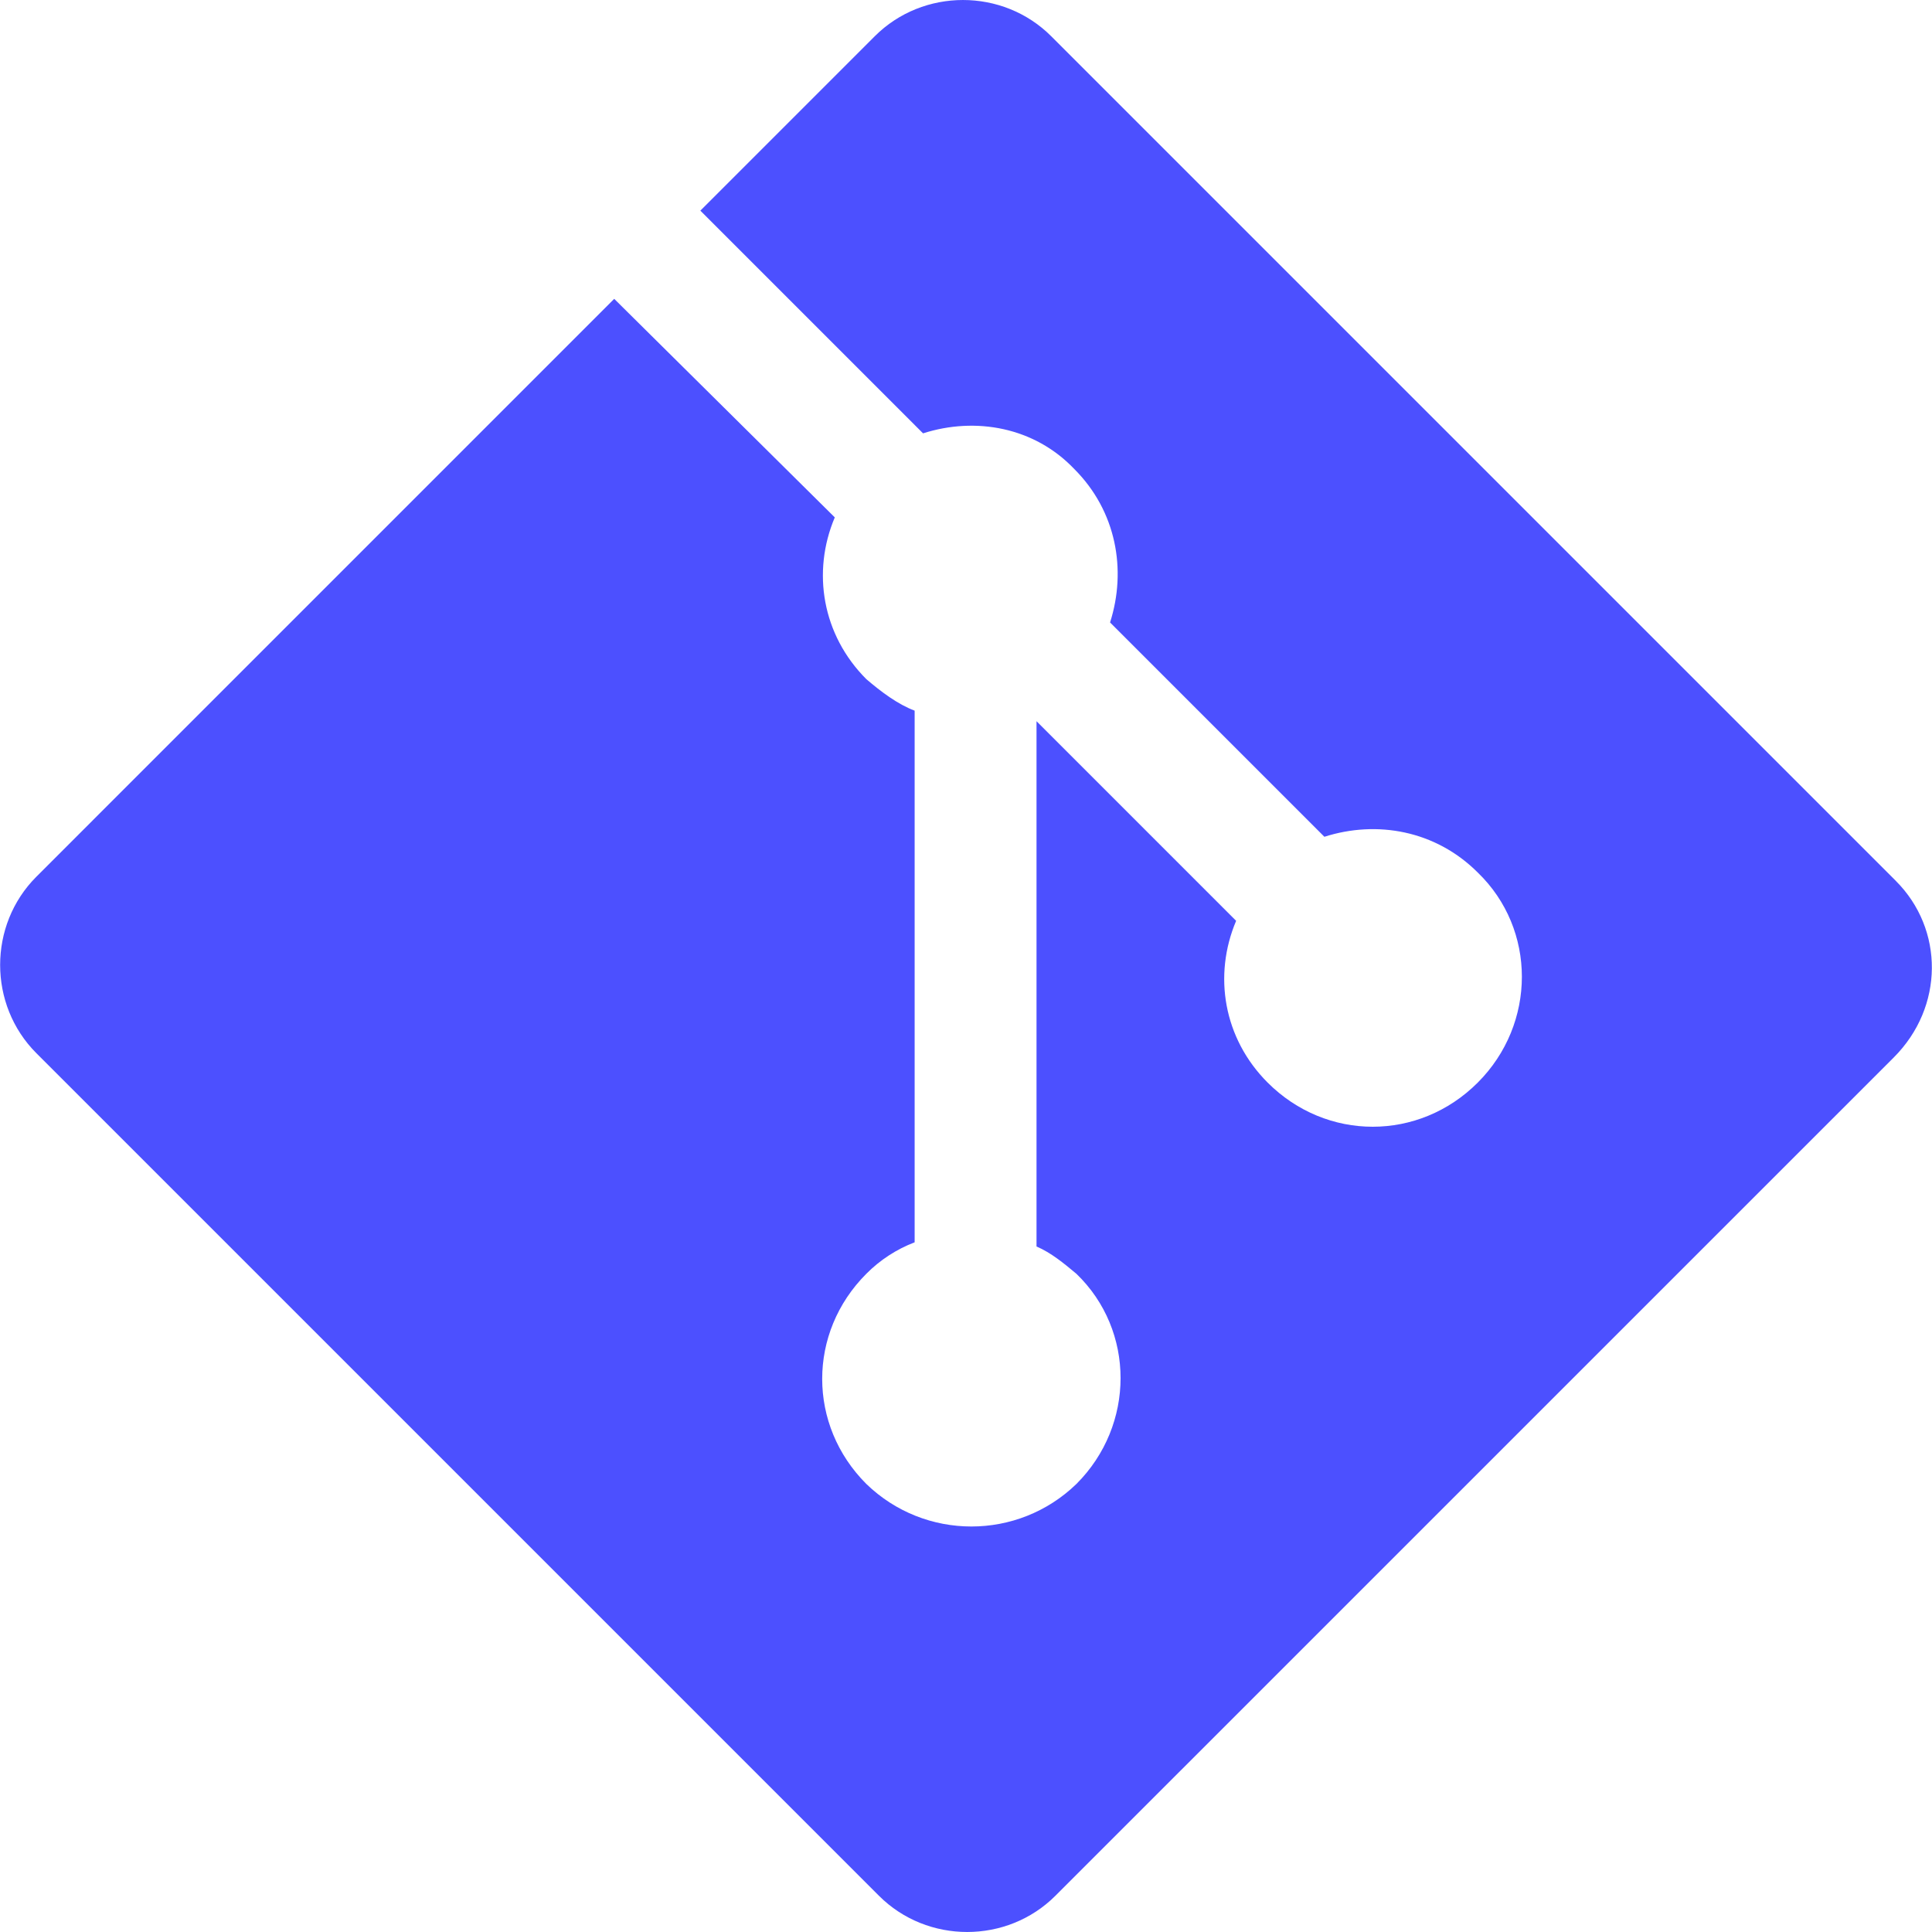
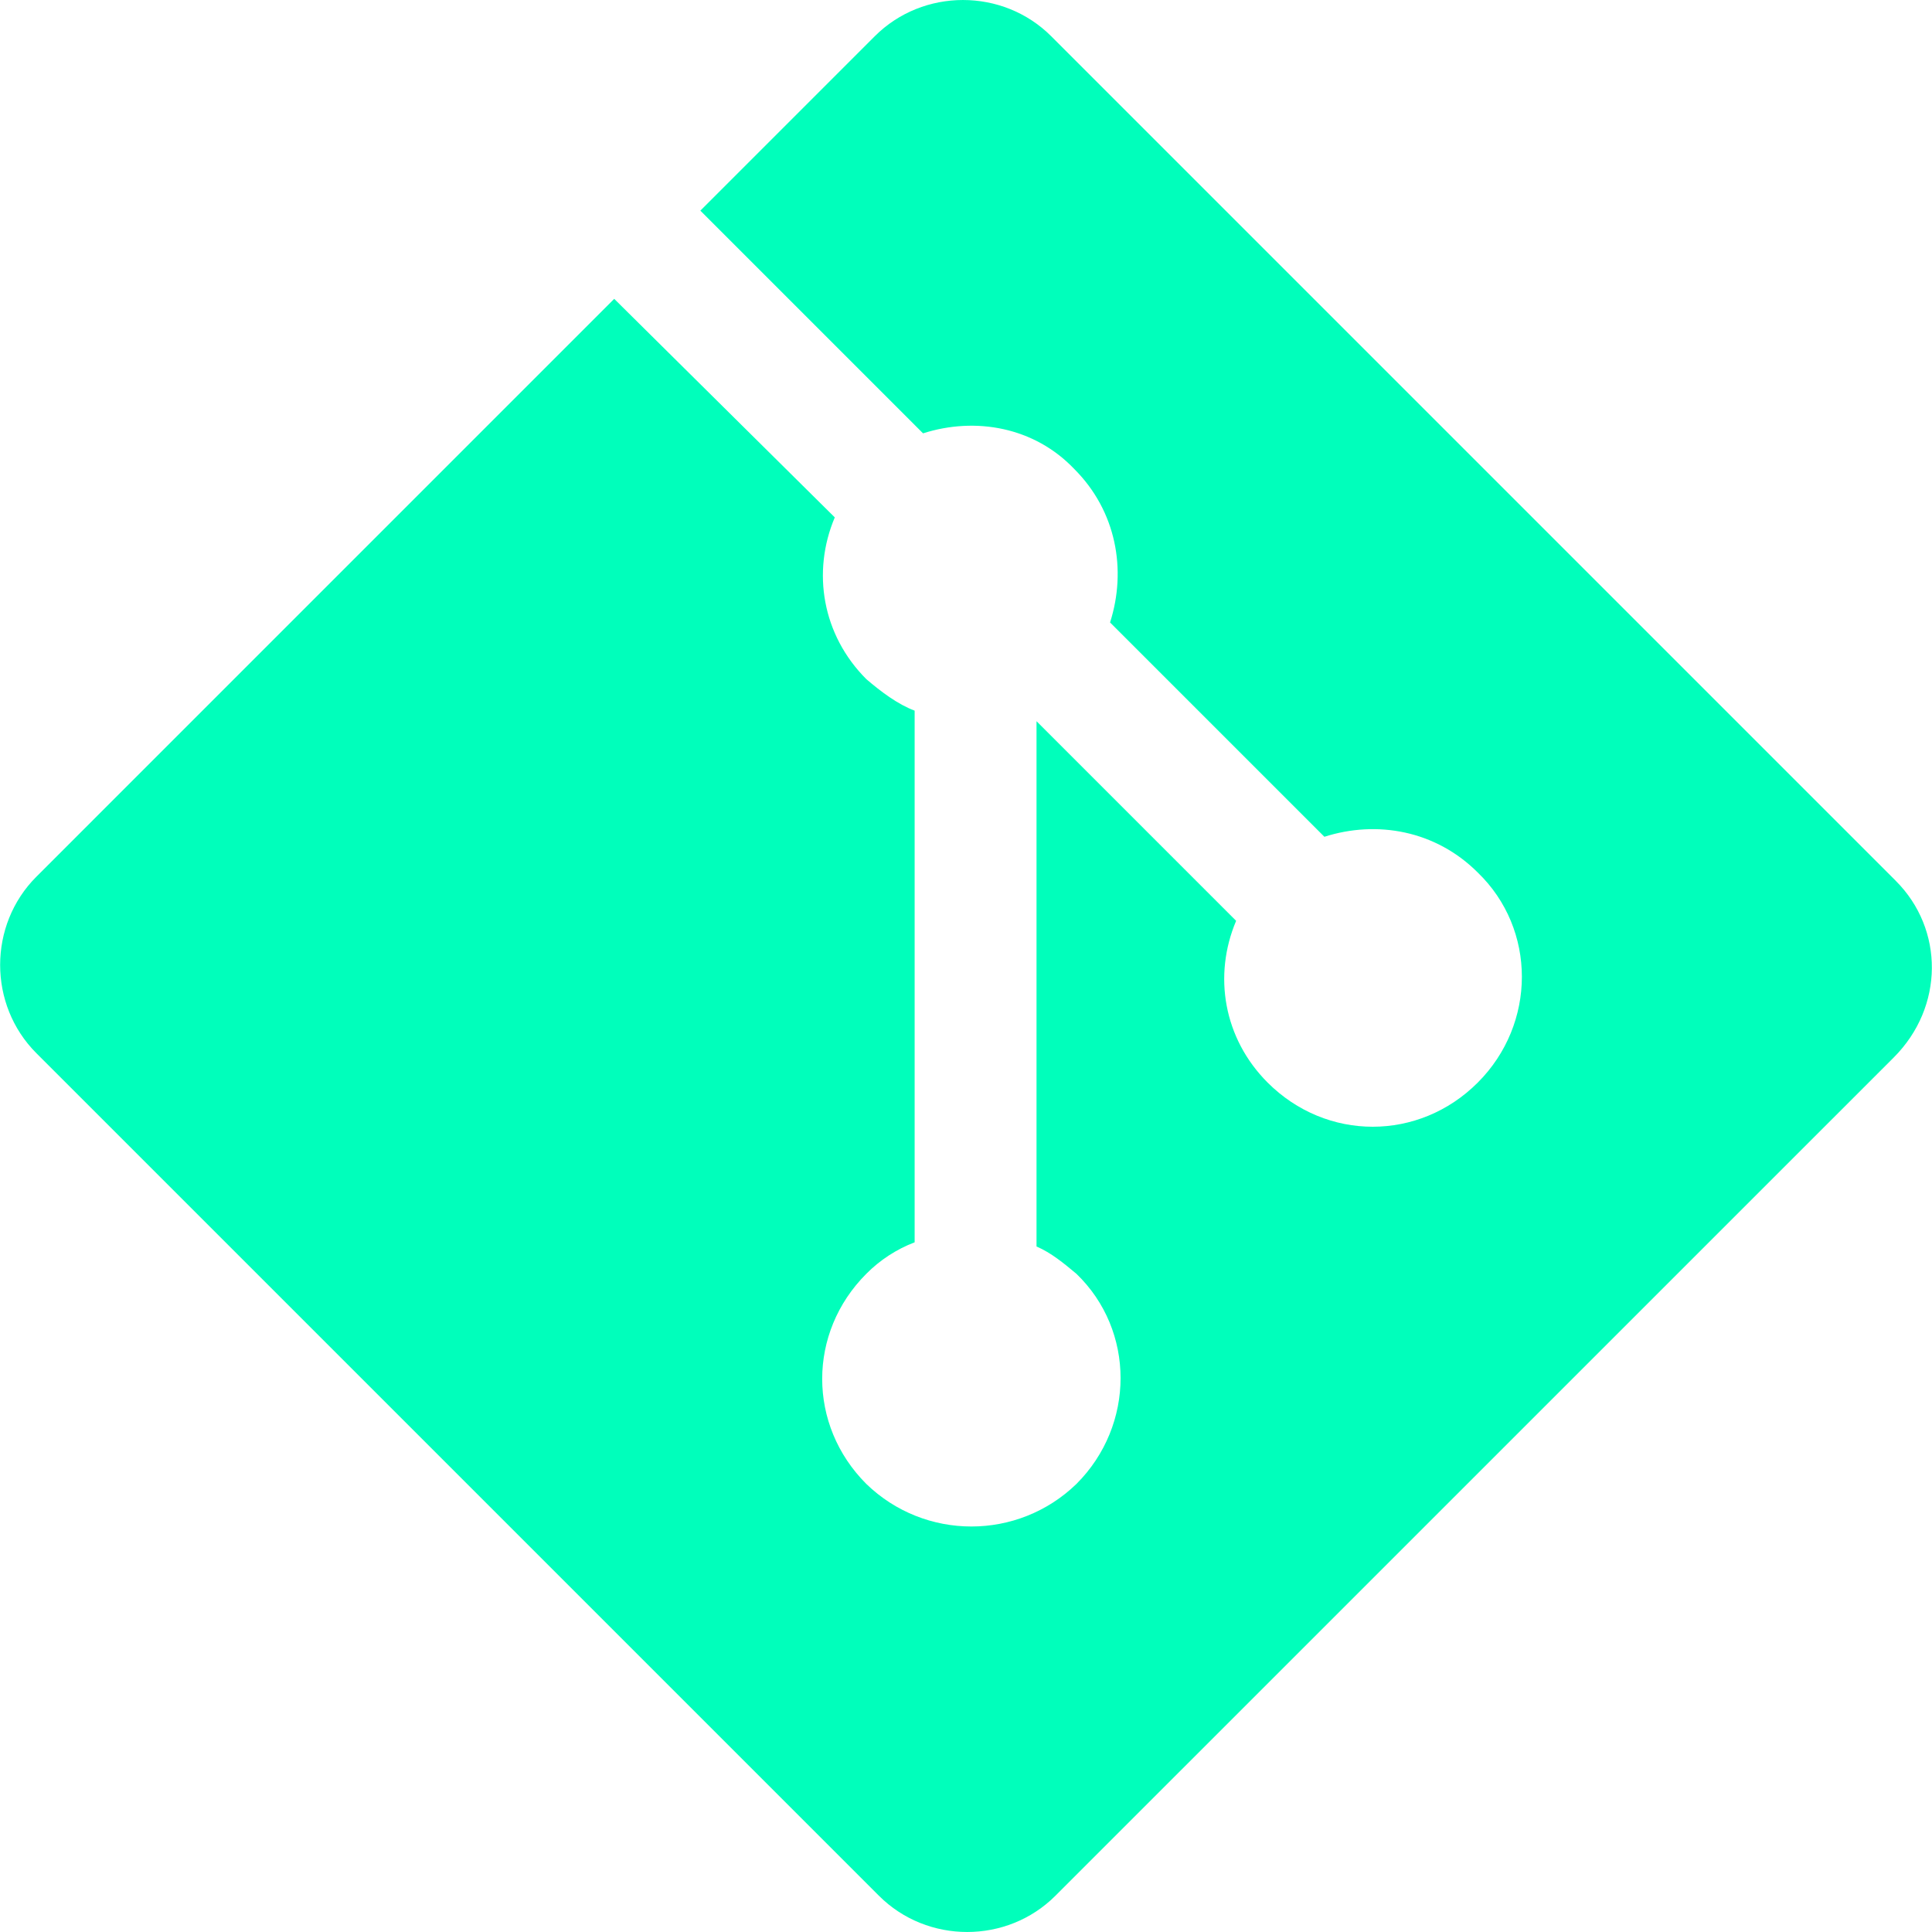
<svg xmlns="http://www.w3.org/2000/svg" width="60" height="60" fill="none">
-   <path d="M58.878 27.357 32.647 1.126c-1.501-1.501-3.98-1.501-5.481 0L21.75 6.542l6.916 6.916c1.632-.522 3.459-.195 4.699 1.11 1.305 1.305 1.63 3.132 1.109 4.763l6.656 6.656c1.631-.522 3.458-.196 4.763 1.11 1.827 1.761 1.827 4.697 0 6.524-1.827 1.828-4.698 1.828-6.525 0-1.37-1.37-1.697-3.327-.979-5.024l-6.199-6.199v16.313c.457.196.848.522 1.24.849 1.827 1.761 1.827 4.698 0 6.525a4.689 4.689 0 0 1-6.526 0c-1.827-1.827-1.827-4.698 0-6.526a4.251 4.251 0 0 1 1.501-.978V22.07c-.522-.195-1.044-.587-1.5-.978-1.37-1.37-1.697-3.328-.98-5.024l-6.85-6.787L1.13 27.227c-1.501 1.5-1.501 3.98 0 5.481l26.166 26.166c1.5 1.501 3.98 1.501 5.481 0L58.813 32.84c1.566-1.567 1.566-3.98.065-5.482Z" fill="#0006ffb3" />
+   <path d="M58.878 27.357 32.647 1.126c-1.501-1.501-3.98-1.501-5.481 0L21.75 6.542l6.916 6.916c1.632-.522 3.459-.195 4.699 1.11 1.305 1.305 1.63 3.132 1.109 4.763l6.656 6.656c1.631-.522 3.458-.196 4.763 1.11 1.827 1.761 1.827 4.697 0 6.524-1.827 1.828-4.698 1.828-6.525 0-1.37-1.37-1.697-3.327-.979-5.024l-6.199-6.199v16.313c.457.196.848.522 1.24.849 1.827 1.761 1.827 4.698 0 6.525a4.689 4.689 0 0 1-6.526 0c-1.827-1.827-1.827-4.698 0-6.526a4.251 4.251 0 0 1 1.501-.978V22.07c-.522-.195-1.044-.587-1.5-.978-1.37-1.37-1.697-3.328-.98-5.024l-6.85-6.787L1.13 27.227c-1.501 1.5-1.501 3.98 0 5.481l26.166 26.166c1.5 1.501 3.98 1.501 5.481 0L58.813 32.84c1.566-1.567 1.566-3.98.065-5.482Z" fill="#00ffbb" />
</svg>
